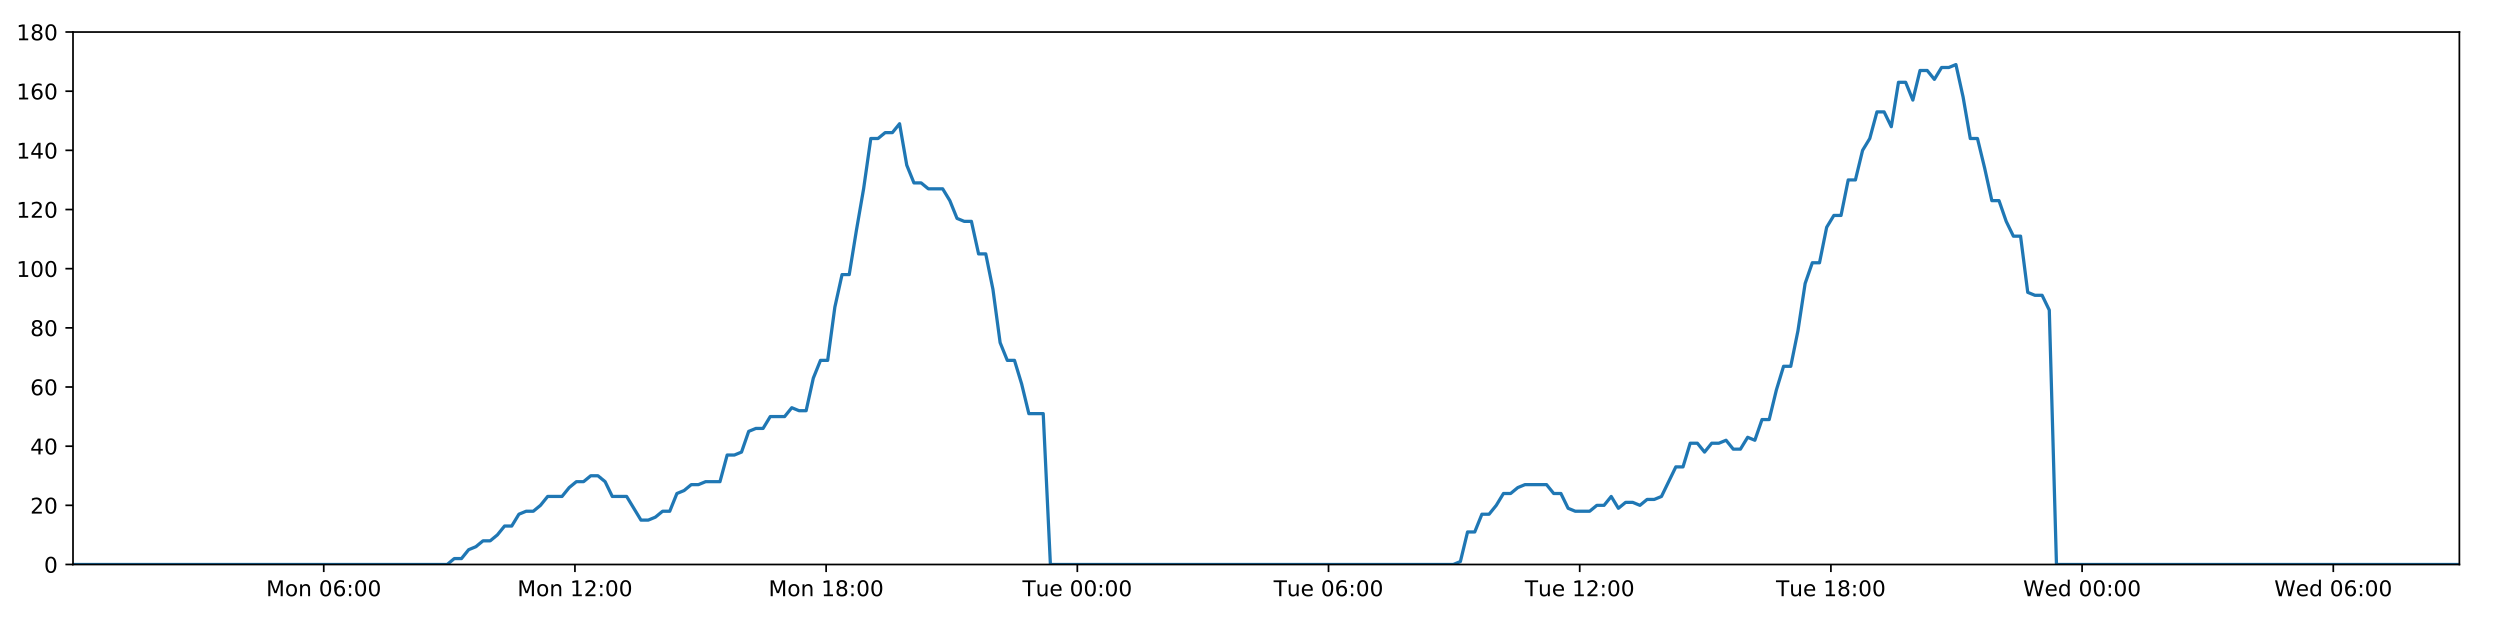
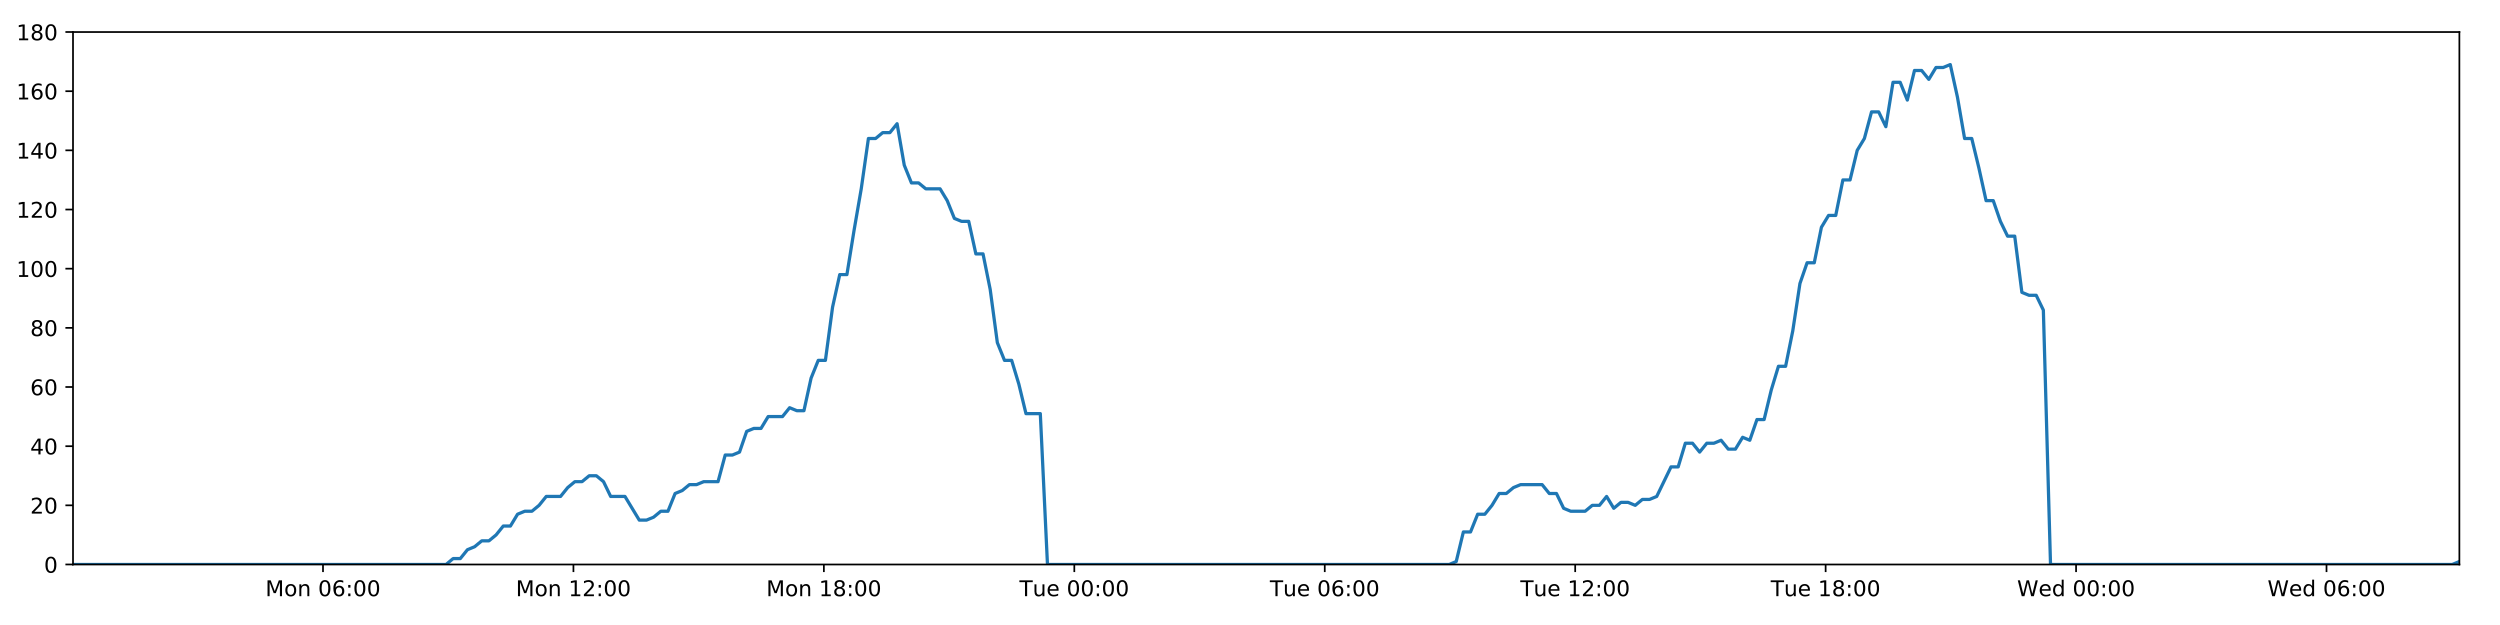
<svg xmlns="http://www.w3.org/2000/svg" xmlns:xlink="http://www.w3.org/1999/xlink" height="288pt" version="1.1" viewBox="0 0 1152 288" width="1152pt">
  <defs>
    <style type="text/css">
*{stroke-linecap:butt;stroke-linejoin:round;}
  </style>
  </defs>
  <g id="figure_1">
    <g id="patch_1">
      <path d="M 0 288  L 1152 288  L 1152 0  L 0 0  z " style="fill:#ffffff;" />
    </g>
    <g id="axes_1">
      <g id="patch_2">
        <path d="M 33.64 260.12  L 1133.28 260.12  L 1133.28 14.76  L 33.64 14.76  z " style="fill:#ffffff;" />
      </g>
      <g id="matplotlib.axis_1">
        <g id="xtick_1">
          <g id="line2d_1">
            <defs>
-               <path d="M 0 0  L 0 3.5  " id="mbe915208d6" style="stroke:#000000;stroke-width:0.8;" />
-             </defs>
-             <g>
-               <use style="stroke:#000000;stroke-width:0.8;" x="149.182" xlink:href="#mbe915208d6" y="260.12" />
+               <path d="M 0 0  L 0 3.5  " id="m459b2e2eb0" style="stroke:#000000;stroke-width:0.8;" />
+             </defs>
+             <g>
+               <use style="stroke:#000000;stroke-width:0.8;" x="148.836" xlink:href="#m459b2e2eb0" y="260.12" />
            </g>
          </g>
          <g id="text_1">
            <defs>
              <path d="M 9.812 72.906  L 24.516 72.906  L 43.109 23.297  L 61.812 72.906  L 76.516 72.906  L 76.516 0  L 66.891 0  L 66.891 64.016  L 48.094 14.016  L 38.188 14.016  L 19.391 64.016  L 19.391 0  L 9.812 0  z " id="DejaVuSans-77" />
              <path d="M 30.609 48.391  Q 23.391 48.391 19.188 42.75  Q 14.984 37.109 14.984 27.297  Q 14.984 17.484 19.156 11.844  Q 23.344 6.203 30.609 6.203  Q 37.797 6.203 41.984 11.859  Q 46.188 17.531 46.188 27.297  Q 46.188 37.016 41.984 42.703  Q 37.797 48.391 30.609 48.391  z M 30.609 56  Q 42.328 56 49.016 48.375  Q 55.719 40.766 55.719 27.297  Q 55.719 13.875 49.016 6.219  Q 42.328 -1.422 30.609 -1.422  Q 18.844 -1.422 12.172 6.219  Q 5.516 13.875 5.516 27.297  Q 5.516 40.766 12.172 48.375  Q 18.844 56 30.609 56  z " id="DejaVuSans-111" />
              <path d="M 54.891 33.016  L 54.891 0  L 45.906 0  L 45.906 32.719  Q 45.906 40.484 42.875 44.328  Q 39.844 48.188 33.797 48.188  Q 26.516 48.188 22.312 43.547  Q 18.109 38.922 18.109 30.906  L 18.109 0  L 9.078 0  L 9.078 54.688  L 18.109 54.688  L 18.109 46.188  Q 21.344 51.125 25.703 53.562  Q 30.078 56 35.797 56  Q 45.219 56 50.047 50.172  Q 54.891 44.344 54.891 33.016  z " id="DejaVuSans-110" />
              <path id="DejaVuSans-32" />
              <path d="M 31.781 66.406  Q 24.172 66.406 20.328 58.906  Q 16.5 51.422 16.5 36.375  Q 16.5 21.391 20.328 13.891  Q 24.172 6.391 31.781 6.391  Q 39.453 6.391 43.281 13.891  Q 47.125 21.391 47.125 36.375  Q 47.125 51.422 43.281 58.906  Q 39.453 66.406 31.781 66.406  z M 31.781 74.219  Q 44.047 74.219 50.516 64.516  Q 56.984 54.828 56.984 36.375  Q 56.984 17.969 50.516 8.266  Q 44.047 -1.422 31.781 -1.422  Q 19.531 -1.422 13.062 8.266  Q 6.594 17.969 6.594 36.375  Q 6.594 54.828 13.062 64.516  Q 19.531 74.219 31.781 74.219  z " id="DejaVuSans-48" />
              <path d="M 33.016 40.375  Q 26.375 40.375 22.484 35.828  Q 18.609 31.297 18.609 23.391  Q 18.609 15.531 22.484 10.953  Q 26.375 6.391 33.016 6.391  Q 39.656 6.391 43.531 10.953  Q 47.406 15.531 47.406 23.391  Q 47.406 31.297 43.531 35.828  Q 39.656 40.375 33.016 40.375  z M 52.594 71.297  L 52.594 62.312  Q 48.875 64.062 45.094 64.984  Q 41.312 65.922 37.594 65.922  Q 27.828 65.922 22.672 59.328  Q 17.531 52.734 16.797 39.406  Q 19.672 43.656 24.016 45.922  Q 28.375 48.188 33.594 48.188  Q 44.578 48.188 50.953 41.516  Q 57.328 34.859 57.328 23.391  Q 57.328 12.156 50.688 5.359  Q 44.047 -1.422 33.016 -1.422  Q 20.359 -1.422 13.672 8.266  Q 6.984 17.969 6.984 36.375  Q 6.984 53.656 15.188 63.938  Q 23.391 74.219 37.203 74.219  Q 40.922 74.219 44.703 73.484  Q 48.484 72.75 52.594 71.297  z " id="DejaVuSans-54" />
              <path d="M 11.719 12.406  L 22.016 12.406  L 22.016 0  L 11.719 0  z M 11.719 51.703  L 22.016 51.703  L 22.016 39.312  L 11.719 39.312  z " id="DejaVuSans-58" />
            </defs>
-             <g transform="translate(122.6417 274.7184)scale(0.1 -0.1)">
+             <g transform="translate(122.2952 274.7184)scale(0.1 -0.1)">
              <use xlink:href="#DejaVuSans-77" />
              <use x="86.279" xlink:href="#DejaVuSans-111" />
              <use x="147.461" xlink:href="#DejaVuSans-110" />
              <use x="210.84" xlink:href="#DejaVuSans-32" />
              <use x="242.627" xlink:href="#DejaVuSans-48" />
              <use x="306.25" xlink:href="#DejaVuSans-54" />
              <use x="369.873" xlink:href="#DejaVuSans-58" />
              <use x="403.564" xlink:href="#DejaVuSans-48" />
              <use x="467.188" xlink:href="#DejaVuSans-48" />
            </g>
          </g>
        </g>
        <g id="xtick_2">
          <g id="line2d_2">
            <g>
-               <use style="stroke:#000000;stroke-width:0.8;" x="264.932" xlink:href="#mbe915208d6" y="260.12" />
+               <use style="stroke:#000000;stroke-width:0.8;" x="264.238" xlink:href="#m459b2e2eb0" y="260.12" />
            </g>
          </g>
          <g id="text_2">
            <defs>
              <path d="M 12.406 8.297  L 28.516 8.297  L 28.516 63.922  L 10.984 60.406  L 10.984 69.391  L 28.422 72.906  L 38.281 72.906  L 38.281 8.297  L 54.391 8.297  L 54.391 0  L 12.406 0  z " id="DejaVuSans-49" />
              <path d="M 19.188 8.297  L 53.609 8.297  L 53.609 0  L 7.328 0  L 7.328 8.297  Q 12.938 14.109 22.625 23.891  Q 32.328 33.688 34.812 36.531  Q 39.547 41.844 41.422 45.531  Q 43.312 49.219 43.312 52.781  Q 43.312 58.594 39.234 62.25  Q 35.156 65.922 28.609 65.922  Q 23.969 65.922 18.812 64.312  Q 13.672 62.703 7.812 59.422  L 7.812 69.391  Q 13.766 71.781 18.938 73  Q 24.125 74.219 28.422 74.219  Q 39.75 74.219 46.484 68.547  Q 53.219 62.891 53.219 53.422  Q 53.219 48.922 51.531 44.891  Q 49.859 40.875 45.406 35.406  Q 44.188 33.984 37.641 27.219  Q 31.109 20.453 19.188 8.297  z " id="DejaVuSans-50" />
            </defs>
-             <g transform="translate(238.3912 274.7184)scale(0.1 -0.1)">
+             <g transform="translate(237.6977 274.7184)scale(0.1 -0.1)">
              <use xlink:href="#DejaVuSans-77" />
              <use x="86.279" xlink:href="#DejaVuSans-111" />
              <use x="147.461" xlink:href="#DejaVuSans-110" />
              <use x="210.84" xlink:href="#DejaVuSans-32" />
              <use x="242.627" xlink:href="#DejaVuSans-49" />
              <use x="306.25" xlink:href="#DejaVuSans-50" />
              <use x="369.873" xlink:href="#DejaVuSans-58" />
              <use x="403.564" xlink:href="#DejaVuSans-48" />
              <use x="467.188" xlink:href="#DejaVuSans-48" />
            </g>
          </g>
        </g>
        <g id="xtick_3">
          <g id="line2d_3">
            <g>
-               <use style="stroke:#000000;stroke-width:0.8;" x="380.681" xlink:href="#mbe915208d6" y="260.12" />
+               <use style="stroke:#000000;stroke-width:0.8;" x="379.641" xlink:href="#m459b2e2eb0" y="260.12" />
            </g>
          </g>
          <g id="text_3">
            <defs>
              <path d="M 31.781 34.625  Q 24.75 34.625 20.719 30.859  Q 16.703 27.094 16.703 20.516  Q 16.703 13.922 20.719 10.156  Q 24.75 6.391 31.781 6.391  Q 38.812 6.391 42.859 10.172  Q 46.922 13.969 46.922 20.516  Q 46.922 27.094 42.891 30.859  Q 38.875 34.625 31.781 34.625  z M 21.922 38.812  Q 15.578 40.375 12.031 44.719  Q 8.5 49.078 8.5 55.328  Q 8.5 64.062 14.719 69.141  Q 20.953 74.219 31.781 74.219  Q 42.672 74.219 48.875 69.141  Q 55.078 64.062 55.078 55.328  Q 55.078 49.078 51.531 44.719  Q 48 40.375 41.703 38.812  Q 48.828 37.156 52.797 32.312  Q 56.781 27.484 56.781 20.516  Q 56.781 9.906 50.312 4.234  Q 43.844 -1.422 31.781 -1.422  Q 19.734 -1.422 13.25 4.234  Q 6.781 9.906 6.781 20.516  Q 6.781 27.484 10.781 32.312  Q 14.797 37.156 21.922 38.812  z M 18.312 54.391  Q 18.312 48.734 21.844 45.562  Q 25.391 42.391 31.781 42.391  Q 38.141 42.391 41.719 45.562  Q 45.312 48.734 45.312 54.391  Q 45.312 60.062 41.719 63.234  Q 38.141 66.406 31.781 66.406  Q 25.391 66.406 21.844 63.234  Q 18.312 60.062 18.312 54.391  z " id="DejaVuSans-56" />
            </defs>
-             <g transform="translate(354.1408 274.7184)scale(0.1 -0.1)">
+             <g transform="translate(353.1002 274.7184)scale(0.1 -0.1)">
              <use xlink:href="#DejaVuSans-77" />
              <use x="86.279" xlink:href="#DejaVuSans-111" />
              <use x="147.461" xlink:href="#DejaVuSans-110" />
              <use x="210.84" xlink:href="#DejaVuSans-32" />
              <use x="242.627" xlink:href="#DejaVuSans-49" />
              <use x="306.25" xlink:href="#DejaVuSans-56" />
              <use x="369.873" xlink:href="#DejaVuSans-58" />
              <use x="403.564" xlink:href="#DejaVuSans-48" />
              <use x="467.188" xlink:href="#DejaVuSans-48" />
            </g>
          </g>
        </g>
        <g id="xtick_4">
          <g id="line2d_4">
            <g>
-               <use style="stroke:#000000;stroke-width:0.8;" x="496.431" xlink:href="#mbe915208d6" y="260.12" />
+               <use style="stroke:#000000;stroke-width:0.8;" x="495.043" xlink:href="#m459b2e2eb0" y="260.12" />
            </g>
          </g>
          <g id="text_4">
            <defs>
              <path d="M -0.297 72.906  L 61.375 72.906  L 61.375 64.594  L 35.5 64.594  L 35.5 0  L 25.594 0  L 25.594 64.594  L -0.297 64.594  z " id="DejaVuSans-84" />
              <path d="M 8.5 21.578  L 8.5 54.688  L 17.484 54.688  L 17.484 21.922  Q 17.484 14.156 20.5 10.266  Q 23.531 6.391 29.594 6.391  Q 36.859 6.391 41.078 11.031  Q 45.312 15.672 45.312 23.688  L 45.312 54.688  L 54.297 54.688  L 54.297 0  L 45.312 0  L 45.312 8.406  Q 42.047 3.422 37.719 1  Q 33.406 -1.422 27.688 -1.422  Q 18.266 -1.422 13.375 4.438  Q 8.5 10.297 8.5 21.578  z M 31.109 56  z " id="DejaVuSans-117" />
              <path d="M 56.203 29.594  L 56.203 25.203  L 14.891 25.203  Q 15.484 15.922 20.484 11.062  Q 25.484 6.203 34.422 6.203  Q 39.594 6.203 44.453 7.469  Q 49.312 8.734 54.109 11.281  L 54.109 2.781  Q 49.266 0.734 44.188 -0.344  Q 39.109 -1.422 33.891 -1.422  Q 20.797 -1.422 13.156 6.188  Q 5.516 13.812 5.516 26.812  Q 5.516 40.234 12.766 48.109  Q 20.016 56 32.328 56  Q 43.359 56 49.781 48.891  Q 56.203 41.797 56.203 29.594  z M 47.219 32.234  Q 47.125 39.594 43.094 43.984  Q 39.062 48.391 32.422 48.391  Q 24.906 48.391 20.391 44.141  Q 15.875 39.891 15.188 32.172  z " id="DejaVuSans-101" />
            </defs>
-             <g transform="translate(471.145 274.7184)scale(0.1 -0.1)">
+             <g transform="translate(469.7573 274.7184)scale(0.1 -0.1)">
              <use xlink:href="#DejaVuSans-84" />
              <use x="60.85" xlink:href="#DejaVuSans-117" />
              <use x="124.229" xlink:href="#DejaVuSans-101" />
              <use x="185.752" xlink:href="#DejaVuSans-32" />
              <use x="217.539" xlink:href="#DejaVuSans-48" />
              <use x="281.162" xlink:href="#DejaVuSans-48" />
              <use x="344.785" xlink:href="#DejaVuSans-58" />
              <use x="378.477" xlink:href="#DejaVuSans-48" />
              <use x="442.1" xlink:href="#DejaVuSans-48" />
            </g>
          </g>
        </g>
        <g id="xtick_5">
          <g id="line2d_5">
            <g>
-               <use style="stroke:#000000;stroke-width:0.8;" x="612.181" xlink:href="#mbe915208d6" y="260.12" />
+               <use style="stroke:#000000;stroke-width:0.8;" x="610.446" xlink:href="#m459b2e2eb0" y="260.12" />
            </g>
          </g>
          <g id="text_5">
-             <g transform="translate(586.8946 274.7184)scale(0.1 -0.1)">
+             <g transform="translate(585.1598 274.7184)scale(0.1 -0.1)">
              <use xlink:href="#DejaVuSans-84" />
              <use x="60.85" xlink:href="#DejaVuSans-117" />
              <use x="124.229" xlink:href="#DejaVuSans-101" />
              <use x="185.752" xlink:href="#DejaVuSans-32" />
              <use x="217.539" xlink:href="#DejaVuSans-48" />
              <use x="281.162" xlink:href="#DejaVuSans-54" />
              <use x="344.785" xlink:href="#DejaVuSans-58" />
              <use x="378.477" xlink:href="#DejaVuSans-48" />
              <use x="442.1" xlink:href="#DejaVuSans-48" />
            </g>
          </g>
        </g>
        <g id="xtick_6">
          <g id="line2d_6">
            <g>
-               <use style="stroke:#000000;stroke-width:0.8;" x="727.93" xlink:href="#mbe915208d6" y="260.12" />
+               <use style="stroke:#000000;stroke-width:0.8;" x="725.848" xlink:href="#m459b2e2eb0" y="260.12" />
            </g>
          </g>
          <g id="text_6">
-             <g transform="translate(702.6442 274.7184)scale(0.1 -0.1)">
+             <g transform="translate(700.5623 274.7184)scale(0.1 -0.1)">
              <use xlink:href="#DejaVuSans-84" />
              <use x="60.85" xlink:href="#DejaVuSans-117" />
              <use x="124.229" xlink:href="#DejaVuSans-101" />
              <use x="185.752" xlink:href="#DejaVuSans-32" />
              <use x="217.539" xlink:href="#DejaVuSans-49" />
              <use x="281.162" xlink:href="#DejaVuSans-50" />
              <use x="344.785" xlink:href="#DejaVuSans-58" />
              <use x="378.477" xlink:href="#DejaVuSans-48" />
              <use x="442.1" xlink:href="#DejaVuSans-48" />
            </g>
          </g>
        </g>
        <g id="xtick_7">
          <g id="line2d_7">
            <g>
-               <use style="stroke:#000000;stroke-width:0.8;" x="843.68" xlink:href="#mbe915208d6" y="260.12" />
+               <use style="stroke:#000000;stroke-width:0.8;" x="841.251" xlink:href="#m459b2e2eb0" y="260.12" />
            </g>
          </g>
          <g id="text_7">
-             <g transform="translate(818.3937 274.7184)scale(0.1 -0.1)">
+             <g transform="translate(815.9647 274.7184)scale(0.1 -0.1)">
              <use xlink:href="#DejaVuSans-84" />
              <use x="60.85" xlink:href="#DejaVuSans-117" />
              <use x="124.229" xlink:href="#DejaVuSans-101" />
              <use x="185.752" xlink:href="#DejaVuSans-32" />
              <use x="217.539" xlink:href="#DejaVuSans-49" />
              <use x="281.162" xlink:href="#DejaVuSans-56" />
              <use x="344.785" xlink:href="#DejaVuSans-58" />
              <use x="378.477" xlink:href="#DejaVuSans-48" />
              <use x="442.1" xlink:href="#DejaVuSans-48" />
            </g>
          </g>
        </g>
        <g id="xtick_8">
          <g id="line2d_8">
            <g>
-               <use style="stroke:#000000;stroke-width:0.8;" x="959.429" xlink:href="#mbe915208d6" y="260.12" />
+               <use style="stroke:#000000;stroke-width:0.8;" x="956.653" xlink:href="#m459b2e2eb0" y="260.12" />
            </g>
          </g>
          <g id="text_8">
            <defs>
              <path d="M 3.328 72.906  L 13.281 72.906  L 28.609 11.281  L 43.891 72.906  L 54.984 72.906  L 70.312 11.281  L 85.594 72.906  L 95.609 72.906  L 77.297 0  L 64.891 0  L 49.516 63.281  L 33.984 0  L 21.578 0  z " id="DejaVuSans-87" />
              <path d="M 45.406 46.391  L 45.406 75.984  L 54.391 75.984  L 54.391 0  L 45.406 0  L 45.406 8.203  Q 42.578 3.328 38.25 0.953  Q 33.938 -1.422 27.875 -1.422  Q 17.969 -1.422 11.734 6.484  Q 5.516 14.406 5.516 27.297  Q 5.516 40.188 11.734 48.094  Q 17.969 56 27.875 56  Q 33.938 56 38.25 53.625  Q 42.578 51.266 45.406 46.391  z M 14.797 27.297  Q 14.797 17.391 18.875 11.75  Q 22.953 6.109 30.078 6.109  Q 37.203 6.109 41.297 11.75  Q 45.406 17.391 45.406 27.297  Q 45.406 37.203 41.297 42.844  Q 37.203 48.484 30.078 48.484  Q 22.953 48.484 18.875 42.844  Q 14.797 37.203 14.797 27.297  z " id="DejaVuSans-100" />
            </defs>
-             <g transform="translate(932.2402 274.7184)scale(0.1 -0.1)">
+             <g transform="translate(929.4641 274.7184)scale(0.1 -0.1)">
              <use xlink:href="#DejaVuSans-87" />
              <use x="98.799" xlink:href="#DejaVuSans-101" />
              <use x="160.322" xlink:href="#DejaVuSans-100" />
              <use x="223.799" xlink:href="#DejaVuSans-32" />
              <use x="255.586" xlink:href="#DejaVuSans-48" />
              <use x="319.209" xlink:href="#DejaVuSans-48" />
              <use x="382.832" xlink:href="#DejaVuSans-58" />
              <use x="416.523" xlink:href="#DejaVuSans-48" />
              <use x="480.146" xlink:href="#DejaVuSans-48" />
            </g>
          </g>
        </g>
        <g id="xtick_9">
          <g id="line2d_9">
            <g>
-               <use style="stroke:#000000;stroke-width:0.8;" x="1075.179" xlink:href="#mbe915208d6" y="260.12" />
+               <use style="stroke:#000000;stroke-width:0.8;" x="1072.056" xlink:href="#m459b2e2eb0" y="260.12" />
            </g>
          </g>
          <g id="text_9">
-             <g transform="translate(1047.99 274.7184)scale(0.1 -0.1)">
+             <g transform="translate(1044.867 274.7184)scale(0.1 -0.1)">
              <use xlink:href="#DejaVuSans-87" />
              <use x="98.799" xlink:href="#DejaVuSans-101" />
              <use x="160.322" xlink:href="#DejaVuSans-100" />
              <use x="223.799" xlink:href="#DejaVuSans-32" />
              <use x="255.586" xlink:href="#DejaVuSans-48" />
              <use x="319.209" xlink:href="#DejaVuSans-54" />
              <use x="382.832" xlink:href="#DejaVuSans-58" />
              <use x="416.523" xlink:href="#DejaVuSans-48" />
              <use x="480.146" xlink:href="#DejaVuSans-48" />
            </g>
          </g>
        </g>
      </g>
      <g id="matplotlib.axis_2">
        <g id="ytick_1">
          <g id="line2d_10">
            <defs>
-               <path d="M 0 0  L -3.5 0  " id="m2d494ffaad" style="stroke:#000000;stroke-width:0.8;" />
-             </defs>
-             <g>
-               <use style="stroke:#000000;stroke-width:0.8;" x="33.64" xlink:href="#m2d494ffaad" y="260.12" />
+               <path d="M 0 0  L -3.5 0  " id="m60dbea943d" style="stroke:#000000;stroke-width:0.8;" />
+             </defs>
+             <g>
+               <use style="stroke:#000000;stroke-width:0.8;" x="33.64" xlink:href="#m60dbea943d" y="260.12" />
            </g>
          </g>
          <g id="text_10">
            <g transform="translate(20.2775 263.9192)scale(0.1 -0.1)">
              <use xlink:href="#DejaVuSans-48" />
            </g>
          </g>
        </g>
        <g id="ytick_2">
          <g id="line2d_11">
            <g>
-               <use style="stroke:#000000;stroke-width:0.8;" x="33.64" xlink:href="#m2d494ffaad" y="232.858" />
+               <use style="stroke:#000000;stroke-width:0.8;" x="33.64" xlink:href="#m60dbea943d" y="232.858" />
            </g>
          </g>
          <g id="text_11">
            <g transform="translate(13.915 236.657)scale(0.1 -0.1)">
              <use xlink:href="#DejaVuSans-50" />
              <use x="63.623" xlink:href="#DejaVuSans-48" />
            </g>
          </g>
        </g>
        <g id="ytick_3">
          <g id="line2d_12">
            <g>
-               <use style="stroke:#000000;stroke-width:0.8;" x="33.64" xlink:href="#m2d494ffaad" y="205.596" />
+               <use style="stroke:#000000;stroke-width:0.8;" x="33.64" xlink:href="#m60dbea943d" y="205.596" />
            </g>
          </g>
          <g id="text_12">
            <defs>
              <path d="M 37.797 64.312  L 12.891 25.391  L 37.797 25.391  z M 35.203 72.906  L 47.609 72.906  L 47.609 25.391  L 58.016 25.391  L 58.016 17.188  L 47.609 17.188  L 47.609 0  L 37.797 0  L 37.797 17.188  L 4.891 17.188  L 4.891 26.703  z " id="DejaVuSans-52" />
            </defs>
            <g transform="translate(13.915 209.3948)scale(0.1 -0.1)">
              <use xlink:href="#DejaVuSans-52" />
              <use x="63.623" xlink:href="#DejaVuSans-48" />
            </g>
          </g>
        </g>
        <g id="ytick_4">
          <g id="line2d_13">
            <g>
-               <use style="stroke:#000000;stroke-width:0.8;" x="33.64" xlink:href="#m2d494ffaad" y="178.333" />
+               <use style="stroke:#000000;stroke-width:0.8;" x="33.64" xlink:href="#m60dbea943d" y="178.333" />
            </g>
          </g>
          <g id="text_13">
            <g transform="translate(13.915 182.1326)scale(0.1 -0.1)">
              <use xlink:href="#DejaVuSans-54" />
              <use x="63.623" xlink:href="#DejaVuSans-48" />
            </g>
          </g>
        </g>
        <g id="ytick_5">
          <g id="line2d_14">
            <g>
-               <use style="stroke:#000000;stroke-width:0.8;" x="33.64" xlink:href="#m2d494ffaad" y="151.071" />
+               <use style="stroke:#000000;stroke-width:0.8;" x="33.64" xlink:href="#m60dbea943d" y="151.071" />
            </g>
          </g>
          <g id="text_14">
            <g transform="translate(13.915 154.8703)scale(0.1 -0.1)">
              <use xlink:href="#DejaVuSans-56" />
              <use x="63.623" xlink:href="#DejaVuSans-48" />
            </g>
          </g>
        </g>
        <g id="ytick_6">
          <g id="line2d_15">
            <g>
-               <use style="stroke:#000000;stroke-width:0.8;" x="33.64" xlink:href="#m2d494ffaad" y="123.809" />
+               <use style="stroke:#000000;stroke-width:0.8;" x="33.64" xlink:href="#m60dbea943d" y="123.809" />
            </g>
          </g>
          <g id="text_15">
            <g transform="translate(7.5525 127.6081)scale(0.1 -0.1)">
              <use xlink:href="#DejaVuSans-49" />
              <use x="63.623" xlink:href="#DejaVuSans-48" />
              <use x="127.246" xlink:href="#DejaVuSans-48" />
            </g>
          </g>
        </g>
        <g id="ytick_7">
          <g id="line2d_16">
            <g>
-               <use style="stroke:#000000;stroke-width:0.8;" x="33.64" xlink:href="#m2d494ffaad" y="96.547" />
+               <use style="stroke:#000000;stroke-width:0.8;" x="33.64" xlink:href="#m60dbea943d" y="96.547" />
            </g>
          </g>
          <g id="text_16">
            <g transform="translate(7.5525 100.3459)scale(0.1 -0.1)">
              <use xlink:href="#DejaVuSans-49" />
              <use x="63.623" xlink:href="#DejaVuSans-50" />
              <use x="127.246" xlink:href="#DejaVuSans-48" />
            </g>
          </g>
        </g>
        <g id="ytick_8">
          <g id="line2d_17">
            <g>
-               <use style="stroke:#000000;stroke-width:0.8;" x="33.64" xlink:href="#m2d494ffaad" y="69.284" />
+               <use style="stroke:#000000;stroke-width:0.8;" x="33.64" xlink:href="#m60dbea943d" y="69.284" />
            </g>
          </g>
          <g id="text_17">
            <g transform="translate(7.5525 73.08366)scale(0.1 -0.1)">
              <use xlink:href="#DejaVuSans-49" />
              <use x="63.623" xlink:href="#DejaVuSans-52" />
              <use x="127.246" xlink:href="#DejaVuSans-48" />
            </g>
          </g>
        </g>
        <g id="ytick_9">
          <g id="line2d_18">
            <g>
-               <use style="stroke:#000000;stroke-width:0.8;" x="33.64" xlink:href="#m2d494ffaad" y="42.022" />
+               <use style="stroke:#000000;stroke-width:0.8;" x="33.64" xlink:href="#m60dbea943d" y="42.022" />
            </g>
          </g>
          <g id="text_18">
            <g transform="translate(7.5525 45.82144)scale(0.1 -0.1)">
              <use xlink:href="#DejaVuSans-49" />
              <use x="63.623" xlink:href="#DejaVuSans-54" />
              <use x="127.246" xlink:href="#DejaVuSans-48" />
            </g>
          </g>
        </g>
        <g id="ytick_10">
          <g id="line2d_19">
            <g>
-               <use style="stroke:#000000;stroke-width:0.8;" x="33.64" xlink:href="#m2d494ffaad" y="14.76" />
+               <use style="stroke:#000000;stroke-width:0.8;" x="33.64" xlink:href="#m60dbea943d" y="14.76" />
            </g>
          </g>
          <g id="text_19">
            <g transform="translate(7.5525 18.55922)scale(0.1 -0.1)">
              <use xlink:href="#DejaVuSans-49" />
              <use x="63.623" xlink:href="#DejaVuSans-56" />
              <use x="127.246" xlink:href="#DejaVuSans-48" />
            </g>
          </g>
        </g>
      </g>
      <g id="line2d_20">
-         <path clip-path="url(#p64c2e24aef)" d="M 33.64 260.12  L 206.07 260.12  L 209.323 257.394  L 212.64 257.394  L 215.946 253.304  L 219.252 251.941  L 222.565 249.215  L 225.874 249.215  L 229.188 246.489  L 232.497 242.4  L 235.804 242.4  L 239.113 236.947  L 242.426 235.584  L 245.737 235.584  L 249.051 232.858  L 252.357 228.768  L 258.974 228.768  L 262.28 224.679  L 265.59 221.953  L 268.9 221.953  L 272.216 219.227  L 275.526 219.227  L 278.839 221.953  L 282.144 228.768  L 288.755 228.768  L 295.367 239.673  L 298.684 239.673  L 301.995 238.31  L 305.309 235.584  L 308.614 235.584  L 311.92 227.405  L 315.225 226.042  L 318.532 223.316  L 321.837 223.316  L 325.15 221.953  L 331.764 221.953  L 335.076 209.685  L 338.382 209.685  L 341.691 208.322  L 344.997 198.78  L 348.312 197.417  L 351.619 197.417  L 354.926 191.964  L 361.54 191.964  L 364.853 187.875  L 368.159 189.238  L 371.466 189.238  L 374.772 174.244  L 378.08 166.065  L 381.389 166.065  L 384.701 141.529  L 388.016 126.535  L 391.326 126.535  L 394.641 106.088  L 397.95 87.005  L 401.263 63.832  L 404.577 63.832  L 407.89 61.106  L 411.202 61.106  L 414.516 57.016  L 417.832 76.1  L 421.147 84.279  L 424.461 84.279  L 427.769 87.005  L 434.383 87.005  L 437.692 92.457  L 440.999 100.636  L 444.312 101.999  L 447.624 101.999  L 450.931 116.993  L 454.239 116.993  L 457.548 133.351  L 460.857 157.887  L 464.165 166.065  L 467.475 166.065  L 470.783 176.97  L 474.091 190.601  L 480.714 190.601  L 484.023 260.12  L 669.687 260.12  L 672.94 258.757  L 676.249 245.126  L 679.555 245.126  L 682.86 236.947  L 686.175 236.947  L 689.482 232.858  L 692.789 227.405  L 696.095 227.405  L 699.405 224.679  L 702.716 223.316  L 712.649 223.316  L 715.955 227.405  L 719.27 227.405  L 722.59 234.221  L 725.897 235.584  L 732.521 235.584  L 735.834 232.858  L 739.145 232.858  L 742.451 228.768  L 745.757 234.221  L 749.062 231.495  L 752.379 231.495  L 755.684 232.858  L 758.99 230.132  L 762.297 230.132  L 765.603 228.768  L 772.222 215.137  L 775.53 215.137  L 778.838 204.232  L 782.144 204.232  L 785.452 208.322  L 788.758 204.232  L 792.064 204.232  L 795.369 202.869  L 798.675 206.959  L 801.987 206.959  L 805.32 201.506  L 808.631 202.869  L 811.937 193.328  L 815.245 193.328  L 818.555 179.696  L 821.87 168.792  L 825.179 168.792  L 828.494 152.434  L 831.809 130.624  L 835.114 121.083  L 838.424 121.083  L 841.731 104.725  L 845.039 99.273  L 848.347 99.273  L 851.656 82.916  L 854.968 82.916  L 858.275 69.284  L 861.585 63.832  L 864.894 51.564  L 868.203 51.564  L 871.51 58.38  L 874.819 37.933  L 878.131 37.933  L 881.437 46.112  L 884.746 32.48  L 888.055 32.48  L 891.363 36.57  L 894.669 31.117  L 897.978 31.117  L 901.287 29.754  L 904.601 44.748  L 907.909 63.832  L 911.219 63.832  L 914.527 77.463  L 917.841 92.457  L 921.148 92.457  L 924.456 101.999  L 927.765 108.815  L 931.072 108.815  L 934.383 134.714  L 937.692 136.077  L 941 136.077  L 944.309 142.892  L 947.618 260.12  L 1133.28 260.12  L 1133.28 260.12  " style="fill:none;stroke:#1f77b4;stroke-linecap:square;stroke-width:1.5;" />
+         <path clip-path="url(#p11c159d173)" d="M 33.64 260.12  L 205.553 260.12  L 208.796 257.394  L 212.103 257.394  L 215.4 253.304  L 218.695 251.941  L 221.999 249.215  L 225.298 249.215  L 228.601 246.489  L 231.901 242.4  L 235.198 242.4  L 238.497 236.947  L 241.8 235.584  L 245.102 235.584  L 248.405 232.858  L 251.701 228.768  L 258.298 228.768  L 261.594 224.679  L 264.894 221.953  L 268.194 221.953  L 271.5 219.227  L 274.801 219.227  L 278.103 221.953  L 281.399 228.768  L 287.99 228.768  L 294.582 239.673  L 297.889 239.673  L 301.19 238.31  L 304.494 235.584  L 307.79 235.584  L 311.085 227.405  L 314.38 226.042  L 317.678 223.316  L 320.973 223.316  L 324.276 221.953  L 330.87 221.953  L 334.172 209.685  L 337.468 209.685  L 340.767 208.322  L 344.064 198.78  L 347.369 197.417  L 350.665 197.417  L 353.962 191.964  L 360.557 191.964  L 363.86 187.875  L 367.156 189.238  L 370.453 189.238  L 373.749 174.244  L 377.047 166.065  L 380.346 166.065  L 383.649 141.529  L 386.953 126.535  L 390.254 126.535  L 393.559 106.088  L 396.858 87.005  L 400.161 63.832  L 403.465 63.832  L 406.768 61.106  L 410.07 61.106  L 413.374 57.016  L 416.68 76.1  L 419.985 84.279  L 423.289 84.279  L 426.588 87.005  L 433.182 87.005  L 436.48 92.457  L 439.777 100.636  L 443.08 101.999  L 446.383 101.999  L 449.68 116.993  L 452.978 116.993  L 456.277 133.351  L 459.576 157.887  L 462.874 166.065  L 466.174 166.065  L 469.472 176.97  L 472.77 190.601  L 479.373 190.601  L 482.673 260.12  L 667.78 260.12  L 671.023 258.757  L 674.322 245.126  L 677.619 245.126  L 680.913 236.947  L 684.218 236.947  L 687.515 232.858  L 690.812 227.405  L 694.109 227.405  L 697.409 224.679  L 700.71 223.316  L 710.613 223.316  L 713.909 227.405  L 717.214 227.405  L 720.525 234.221  L 723.821 235.584  L 730.426 235.584  L 733.729 232.858  L 737.029 232.858  L 740.325 228.768  L 743.622 234.221  L 746.917 231.495  L 750.223 231.495  L 753.519 232.858  L 756.815 230.132  L 760.112 230.132  L 763.409 228.768  L 770.007 215.137  L 773.305 215.137  L 776.603 204.232  L 779.9 204.232  L 783.198 208.322  L 786.494 204.232  L 789.79 204.232  L 793.085 202.869  L 796.381 206.959  L 799.683 206.959  L 803.006 201.506  L 806.307 202.869  L 809.604 193.328  L 812.902 193.328  L 816.202 179.696  L 819.506 168.792  L 822.806 168.792  L 826.111 152.434  L 829.415 130.624  L 832.711 121.083  L 836.011 121.083  L 839.308 104.725  L 842.606 99.273  L 845.904 99.273  L 849.203 82.916  L 852.505 82.916  L 855.802 69.284  L 859.103 63.832  L 862.402 51.564  L 865.701 51.564  L 868.998 58.38  L 872.297 37.933  L 875.599 37.933  L 878.895 46.112  L 882.194 32.48  L 885.493 32.48  L 888.791 36.57  L 892.087 31.117  L 895.386 31.117  L 898.686 29.754  L 901.989 44.748  L 905.288 63.832  L 908.587 63.832  L 911.885 77.463  L 915.19 92.457  L 918.487 92.457  L 921.785 101.999  L 925.084 108.815  L 928.381 108.815  L 931.682 134.714  L 934.981 136.077  L 938.279 136.077  L 941.579 142.892  L 944.877 260.12  L 1129.983 260.12  L 1133.28 258.757  L 1133.28 258.757  " style="fill:none;stroke:#1f77b4;stroke-linecap:square;stroke-width:1.5;" />
      </g>
      <g id="patch_3">
        <path d="M 33.64 260.12  L 33.64 14.76  " style="fill:none;stroke:#000000;stroke-linecap:square;stroke-linejoin:miter;stroke-width:0.8;" />
      </g>
      <g id="patch_4">
        <path d="M 1133.28 260.12  L 1133.28 14.76  " style="fill:none;stroke:#000000;stroke-linecap:square;stroke-linejoin:miter;stroke-width:0.8;" />
      </g>
      <g id="patch_5">
        <path d="M 33.64 260.12  L 1133.28 260.12  " style="fill:none;stroke:#000000;stroke-linecap:square;stroke-linejoin:miter;stroke-width:0.8;" />
      </g>
      <g id="patch_6">
        <path d="M 33.64 14.76  L 1133.28 14.76  " style="fill:none;stroke:#000000;stroke-linecap:square;stroke-linejoin:miter;stroke-width:0.8;" />
      </g>
    </g>
  </g>
  <defs>
-     <clipPath id="p64c2e24aef">
+     <clipPath id="p11c159d173">
      <rect height="245.36" width="1099.64" x="33.64" y="14.76" />
    </clipPath>
  </defs>
</svg>
